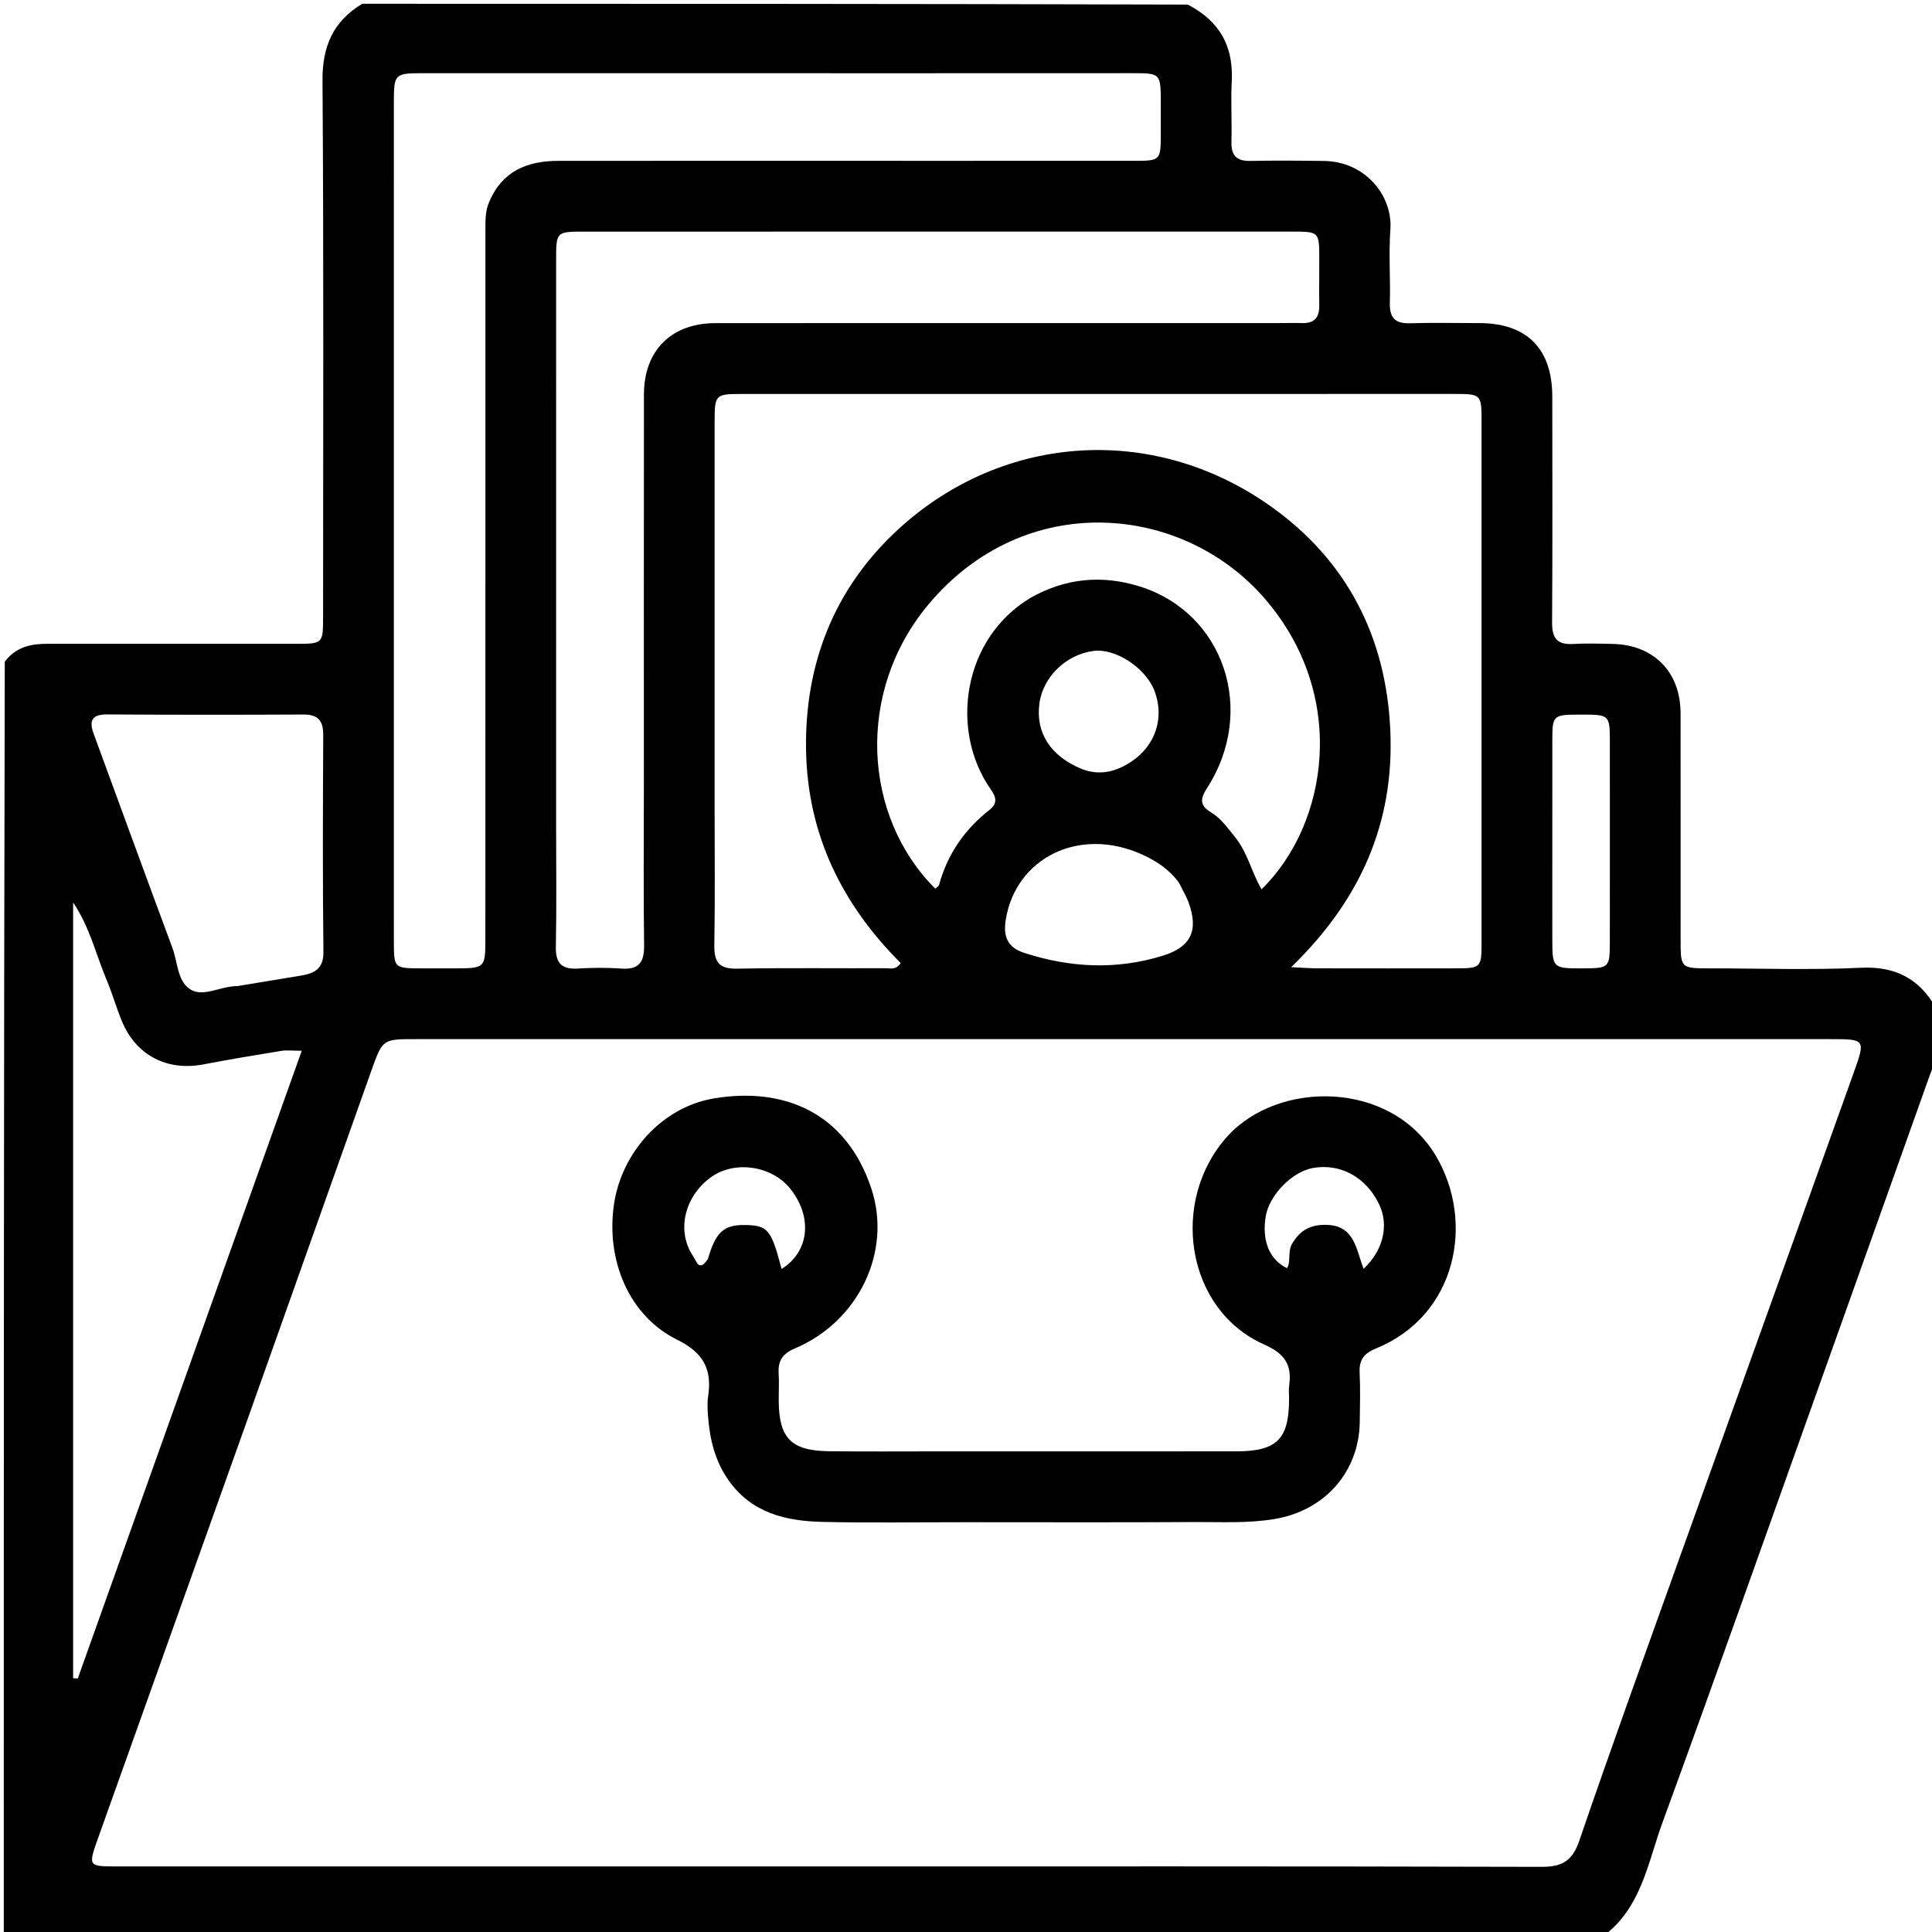
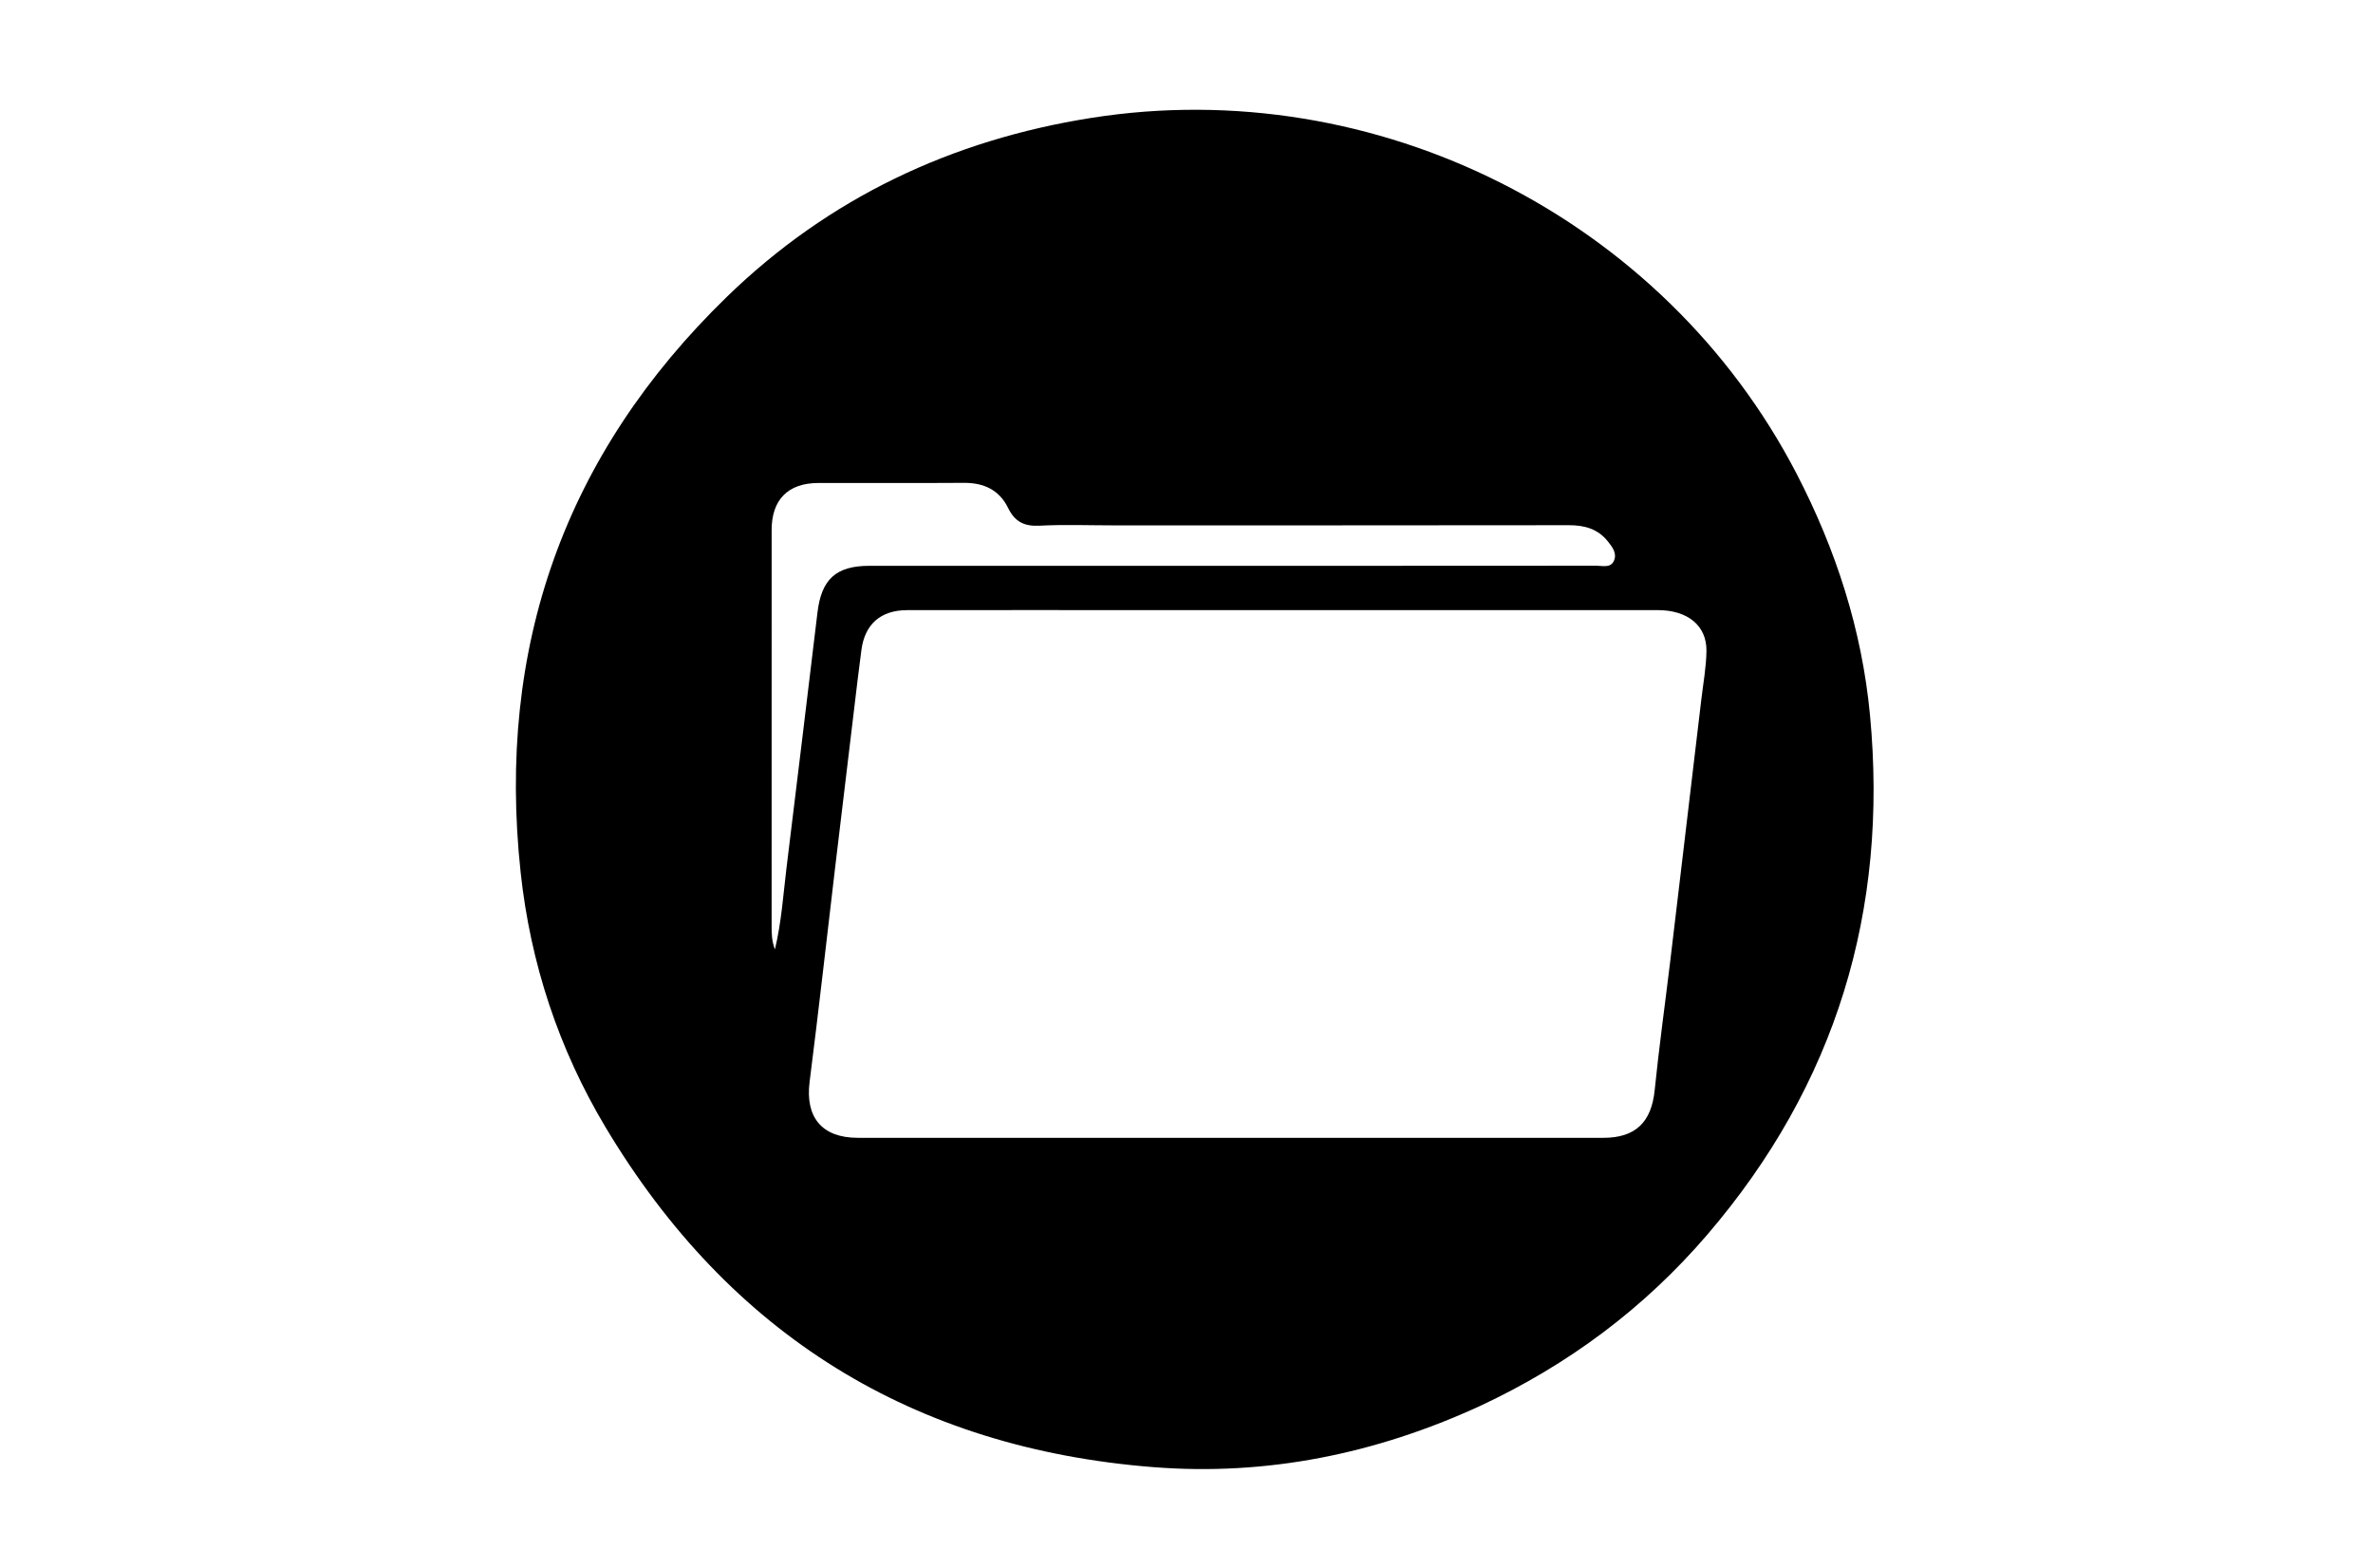
- <svg xmlns="http://www.w3.org/2000/svg" version="1.1" id="Layer_1" x="0px" y="0px" width="100%" viewBox="0 0 512 512" enable-background="new 0 0 512 512" xml:space="preserve">
-   <path fill="#000000" opacity="1" stroke="none" d=" M425,513   C283.748,513 142.496,513 1,513   C1,400.646 1,288.292 1.264,175.33   C4.477,171.208 8.485,170.615 12.734,170.617   C34.696,170.628 56.658,170.628 78.62,170.618   C85.514,170.614 85.619,170.511 85.62,163.62   C85.626,116.202 85.803,68.783 85.466,21.368   C85.401,12.22 88.322,5.639 96,1   C168.688,1 241.375,1 314.784,1.215   C323.512,5.772 326.888,12.537 326.425,21.561   C326.153,26.878 326.492,32.225 326.343,37.552   C326.243,41.155 327.655,42.721 331.33,42.647   C337.825,42.516 344.326,42.568 350.822,42.653   C361.955,42.798 369.11,51.991 368.466,60.825   C367.995,67.288 368.502,73.817 368.326,80.31   C368.222,84.151 369.67,85.775 373.582,85.664   C379.741,85.491 385.91,85.618 392.074,85.626   C404.627,85.643 411.361,92.417 411.371,105.084   C411.388,125.078 411.449,145.072 411.32,165.065   C411.294,169.141 412.715,170.9 416.853,170.662   C420.34,170.461 423.85,170.569 427.347,170.644   C438.265,170.881 445.349,178.076 445.366,188.994   C445.397,208.987 445.373,228.981 445.379,248.974   C445.381,256.61 445.39,256.62 453.25,256.625   C466.58,256.633 479.931,257.099 493.23,256.466   C502.346,256.031 508.591,259.392 513,267   C513,271.357 513,275.714 512.886,280.867   C512.326,282.733 511.829,283.784 511.44,284.874   C501.025,314.084 490.641,343.305 480.21,372.51   C467.045,409.371 454.002,446.278 440.557,483.037   C436.688,493.616 434.988,505.52 425,513  M215.5,494.624   C279.818,494.622 344.136,494.556 408.453,494.734   C413.949,494.749 416.682,493.221 418.53,487.817   C426.756,463.759 435.411,439.846 443.993,415.91   C459.749,371.959 475.593,328.039 491.325,284.08   C494.417,275.442 494.26,275.381 485.174,275.381   C360.204,275.38 235.234,275.382 110.264,275.38   C101.492,275.38 101.41,275.338 98.514,283.468   C87.647,313.973 76.867,344.508 66.001,375.013   C52.685,412.396 39.306,449.758 25.979,487.137   C23.32,494.594 23.371,494.622 31.044,494.622   C92.196,494.625 153.348,494.624 215.5,494.624  M189.377,213.5   C189.377,225.832 189.515,238.166 189.306,250.494   C189.231,254.94 190.562,256.79 195.271,256.706   C208.433,256.471 221.601,256.636 234.766,256.592   C236.003,256.588 237.479,257.128 238.686,255.213   C223.16,239.71 213.98,221.16 213.612,198.74   C213.244,176.281 220.822,156.687 236.92,141.331   C264.398,115.12 305.005,111.665 336.744,134.167   C356.713,148.325 367.315,168.501 368.443,193.454   C369.559,218.157 360.476,238.57 342.176,256.315   C345.48,256.465 347.286,256.615 349.091,256.618   C361.423,256.638 373.756,256.644 386.088,256.62   C392.348,256.607 392.623,256.343 392.625,250.122   C392.637,203.794 392.636,157.465 392.627,111.136   C392.625,104.649 392.378,104.4 385.838,104.399   C322.677,104.393 259.517,104.396 196.356,104.405   C189.641,104.406 189.383,104.671 189.382,111.51   C189.374,145.173 189.377,178.836 189.377,213.5  M104.371,59.5   C104.37,118.497 104.37,177.495 104.37,236.492   C104.37,240.825 104.367,245.158 104.377,249.491   C104.393,256.517 104.47,256.596 111.262,256.621   C114.262,256.632 117.262,256.629 120.261,256.627   C128.621,256.621 128.627,256.62 128.628,248.429   C128.63,185.931 128.626,123.434 128.639,60.937   C128.64,58.46 128.58,56.038 129.601,53.595   C133.053,45.335 139.719,42.636 147.966,42.628   C180.298,42.596 212.63,42.618 244.962,42.62   C263.628,42.621 282.294,42.629 300.96,42.615   C307.442,42.609 307.598,42.426 307.621,35.771   C307.631,32.938 307.625,30.105 307.621,27.271   C307.608,19.398 307.607,19.393 299.931,19.394   C280.932,19.397 261.933,19.411 242.934,19.41   C199.102,19.409 155.271,19.395 111.439,19.402   C104.772,19.403 104.387,19.815 104.378,26.501   C104.365,37.167 104.372,47.834 104.371,59.5  M170.633,208.5   C170.634,173.842 170.607,139.184 170.651,104.526   C170.665,92.825 177.968,85.63 189.665,85.628   C239.32,85.618 288.974,85.622 338.629,85.621   C340.795,85.62 342.963,85.561 345.127,85.619   C348.31,85.705 349.658,84.136 349.619,81.038   C349.566,76.873 349.627,72.707 349.621,68.542   C349.611,61.398 349.605,61.377 342.291,61.377   C279.806,61.372 217.321,61.372 154.836,61.379   C147.395,61.38 147.38,61.401 147.379,68.979   C147.374,118.8 147.375,168.621 147.375,218.442   C147.375,229.273 147.523,240.107 147.308,250.933   C147.22,255.354 148.929,256.938 153.205,256.674   C157.023,256.438 160.882,256.41 164.696,256.682   C169.392,257.017 170.755,254.936 170.693,250.489   C170.504,236.829 170.629,223.164 170.633,208.5  M19.376,331.5   C19.376,369.245 19.376,406.991 19.376,444.736   C19.787,444.768 20.197,444.799 20.608,444.83   C40.364,389.458 60.12,334.085 79.967,278.459   C77.505,278.459 75.984,278.257 74.534,278.493   C67.673,279.61 60.812,280.75 53.985,282.063   C44.272,283.93 36.045,279.695 32.28,270.569   C30.83,267.054 29.796,263.366 28.323,259.862   C25.429,252.976 23.75,245.584 19.376,239.17   C19.376,269.613 19.376,300.056 19.376,331.5  M273.132,158.415   C282.298,153.254 291.898,152.274 301.941,155.384   C324.34,162.319 333.159,188.324 319.83,208.925   C317.799,212.064 318.227,213.637 320.972,215.304   C323.605,216.903 325.255,219.358 327.172,221.67   C330.595,225.798 331.633,231.105 334.325,235.675   C352.017,218.399 357.392,184.195 335.074,158.523   C313.239,133.407 271.56,129.65 246.017,160.222   C226.785,183.241 228.569,216.224 247.842,235.488   C248.193,235.168 248.758,234.904 248.863,234.516   C251.07,226.38 255.634,219.805 262.206,214.645   C264.633,212.74 263.822,211.001 262.499,209.103   C251.591,193.451 255.152,169.147 273.132,158.415  M63.053,261.301   C68.607,260.387 74.164,259.487 79.716,258.554   C83.26,257.959 85.761,256.839 85.71,252.267   C85.494,233.111 85.564,213.951 85.661,194.793   C85.68,191 84.302,189.337 80.408,189.356   C63.083,189.439 45.756,189.448 28.431,189.332   C24.209,189.304 23.567,191.053 24.868,194.585   C31.814,213.438 38.655,232.33 45.68,251.154   C47.063,254.86 46.978,259.734 50.155,262.012   C53.659,264.526 58.118,261.356 63.053,261.301  M312.512,234.041   C310.024,230.537 306.557,228.214 302.754,226.487   C285.931,218.846 269.209,227.457 266.555,243.632   C265.843,247.973 266.818,251.027 271.421,252.52   C283.615,256.474 295.863,257.08 308.156,253.273   C315.653,250.951 317.681,246.57 315,239.193   C314.436,237.638 313.562,236.196 312.512,234.041  M426.633,229.5   C426.633,218.347 426.648,207.195 426.628,196.042   C426.616,189.646 426.329,189.394 419.751,189.377   C419.418,189.376 419.085,189.379 418.752,189.38   C411.484,189.399 411.385,189.477 411.38,196.547   C411.369,213.859 411.374,231.171 411.377,248.482   C411.378,256.662 411.384,256.662 419.741,256.625   C426.362,256.596 426.597,256.384 426.62,249.976   C426.644,243.484 426.63,236.992 426.633,229.5  M286.695,203.794   C291.486,205.659 295.844,204.501 299.906,201.776   C306.311,197.481 308.658,190.047 305.92,183.015   C303.56,176.955 295.605,171.755 289.827,172.497   C282.563,173.429 276.419,179.361 275.461,186.368   C274.412,194.036 278.223,200.309 286.695,203.794  z" />
-   <path fill="#000000" opacity="1" stroke="none" d=" M256,403.405   C243.003,403.399 230.501,403.605 218.01,403.32   C208.313,403.1 199.242,401.013 193.103,392.324   C189.516,387.246 188.125,381.548 187.655,375.523   C187.513,373.701 187.397,371.824 187.664,370.032   C188.732,362.861 186.472,358.503 179.395,355.007   C166.652,348.711 160.489,333.875 162.735,318.988   C164.772,305.487 175.399,293.396 189.217,291.089   C207.571,288.023 224.135,294.666 230.89,314.904   C236.47,331.622 227.556,350.256 210.572,357.385   C207.508,358.672 206.147,360.585 206.347,363.87   C206.499,366.36 206.356,368.867 206.375,371.366   C206.45,381.123 209.712,384.472 219.627,384.59   C229.623,384.709 239.622,384.622 249.62,384.623   C275.614,384.625 301.608,384.64 327.602,384.621   C338.424,384.613 341.604,381.411 341.622,370.657   C341.624,369.49 341.487,368.305 341.646,367.161   C342.406,361.689 340.502,358.74 335.015,356.304   C314.154,347.044 309.878,318.08 325.335,301.079   C338.801,286.268 368.626,286.184 380.589,306.425   C390.777,323.662 386.26,348.578 364.576,357.386   C361.488,358.64 360.148,360.392 360.317,363.744   C360.534,368.065 360.402,372.407 360.353,376.738   C360.201,390.122 351.038,400.289 337.891,402.535   C330.734,403.757 323.617,403.314 316.486,403.358   C296.491,403.482 276.495,403.404 256,403.405  M187.612,333.623   C189.677,326.488 191.799,324.556 197.471,324.644   C203.483,324.737 204.396,325.838 207.13,336.296   C214.654,331.564 215.28,322.341 209.425,315.014   C204.553,308.918 194.659,307.411 188.359,312.013   C181.28,317.184 179.201,326.402 183.777,333.042   C184.507,334.102 185.213,337.286 187.612,333.623  M342.978,328.753   C345.115,325.521 348.143,324.413 351.95,324.62   C359.096,325.009 359.408,331.319 361.383,336.25   C366.692,331.2 368.106,324.607 365.462,319.107   C362.04,311.989 355.251,308.261 347.999,309.518   C342.443,310.481 336.346,316.712 335.423,322.371   C334.369,328.83 336.419,333.83 341.072,336.087   C342.328,334.026 340.866,331.375 342.978,328.753  z" />
+ <svg xmlns="http://www.w3.org/2000/svg" version="1.1" id="Layer_1" x="0px" y="0px" width="100%" viewBox="0 0 896 592" enable-background="new 0 0 896 592" xml:space="preserve">
+   <path fill="#000000" opacity="1" stroke="none" d=" M558.775,530.923   C519.39,549.028 478.25,557.347 435.535,553.997   C344.794,546.881 275.495,503.977 228.69,425.728   C210.961,396.088 200.286,363.793 196.581,329.378   C187.432,244.386 213.179,171.592 274.469,112.061   C312.837,74.794 359.222,52.848 412.125,44.508   C519.651,27.557 628.255,82.304 678.331,178.821   C693.208,207.495 703.016,237.808 706.064,269.916   C713.082,343.83 693.184,409.62 644.622,466.232   C620.849,493.948 592.197,515.321 558.775,530.923  M630.616,363.197   C631.953,351.969 633.292,340.741 634.627,329.512   C637.217,307.72 639.813,285.928 642.386,264.134   C643.108,258.023 644.245,251.91 644.325,245.786   C644.451,236.227 637.204,230.386 625.989,230.383   C561.324,230.368 496.658,230.376 431.993,230.376   C402.16,230.376 372.328,230.345 342.495,230.391   C332.512,230.406 326.532,235.713 325.253,245.437   C324.775,249.065 324.304,252.694 323.867,256.327   C321.03,279.95 318.186,303.573 315.377,327.199   C312.155,354.294 309.138,381.415 305.694,408.482   C303.991,421.869 310.321,429.64 323.9,429.641   C417.731,429.651 511.563,429.652 605.394,429.646   C617.589,429.645 623.56,423.693 624.78,411.63   C626.386,395.751 628.592,379.932 630.616,363.197  M420.5,198.382   C411.168,198.379 401.817,198.015 392.511,198.505   C386.759,198.808 383.17,197.003 380.659,191.838   C377.327,184.985 371.452,182.272 363.904,182.326   C345.573,182.457 327.241,182.335 308.91,182.38   C297.57,182.408 291.362,188.678 291.358,200.095   C291.338,249.923 291.35,299.751 291.351,349.579   C291.351,352.39 291.345,355.203 292.598,358.492   C295.09,348.044 295.731,337.921 296.947,327.882   C300.846,295.69 304.844,263.511 308.658,231.309   C310.142,218.782 315.604,213.655 328.267,213.651   C365.93,213.642 403.593,213.646 441.255,213.646   C495.083,213.646 548.911,213.658 602.738,213.611   C605.096,213.608 608.155,214.614 609.419,211.675   C610.617,208.89 608.764,206.518 607.096,204.426   C603.364,199.743 598.317,198.312 592.482,198.319   C535.488,198.392 478.494,198.374 420.5,198.382  z" />
</svg>
